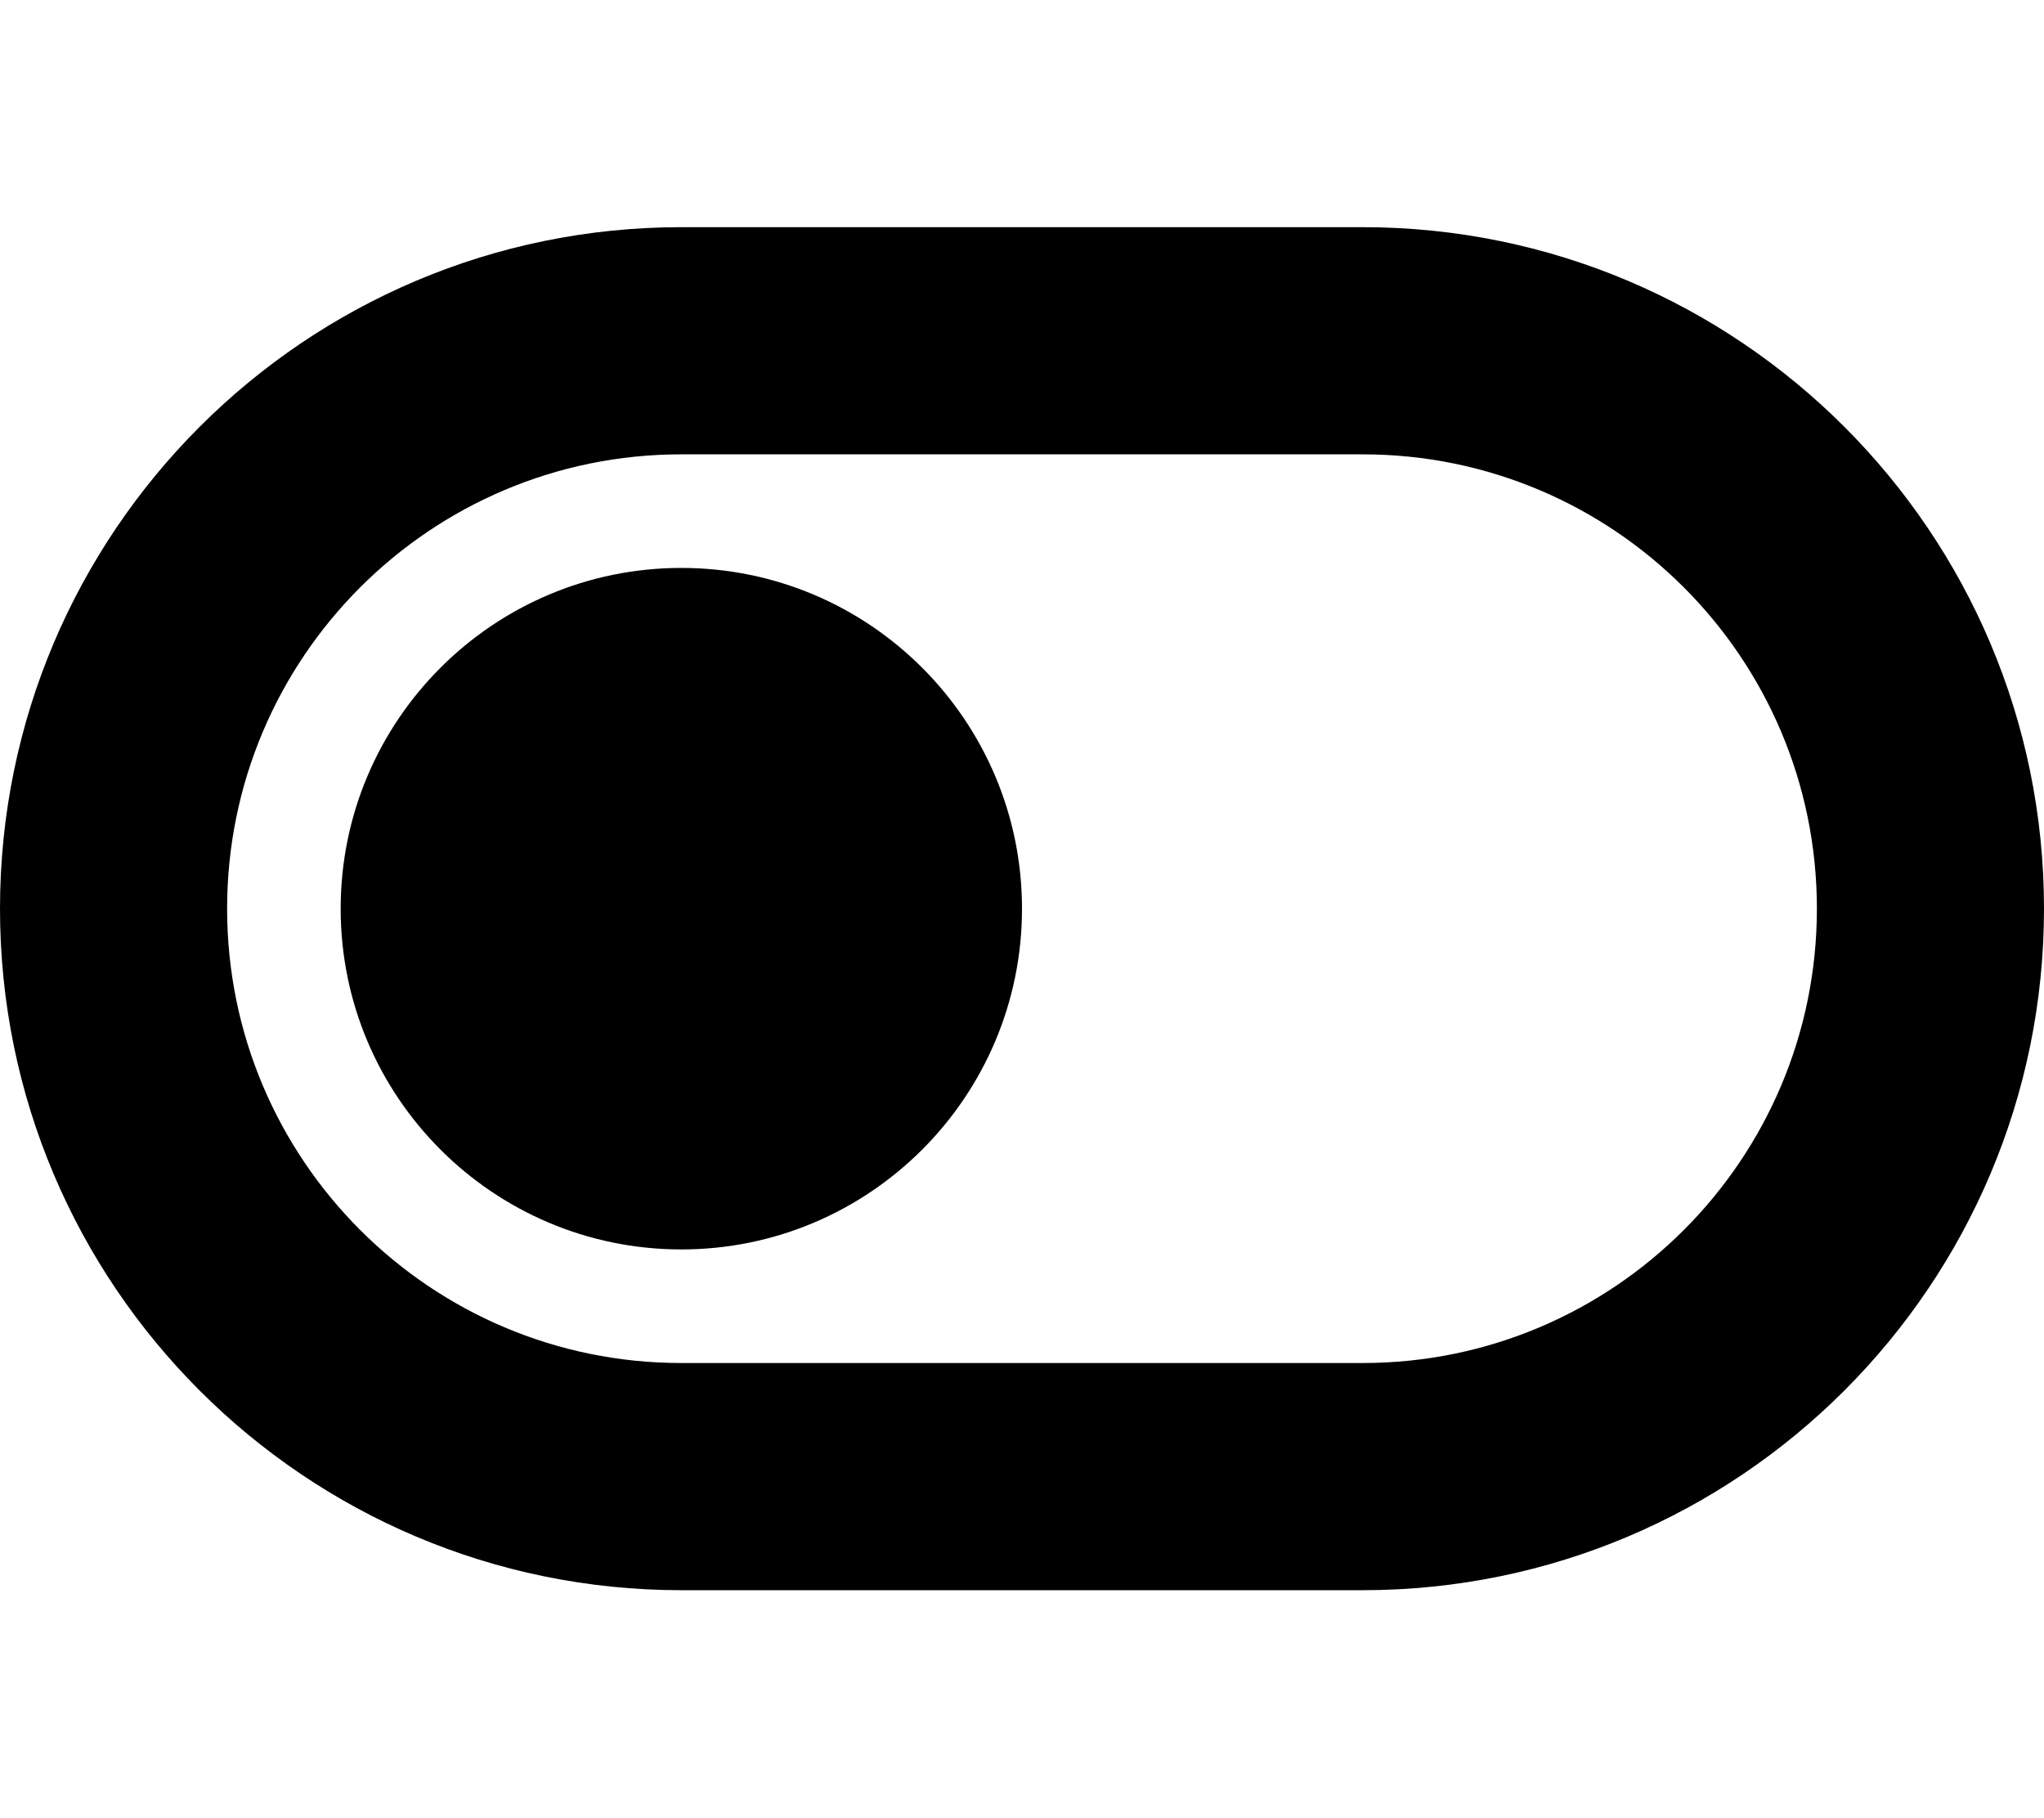
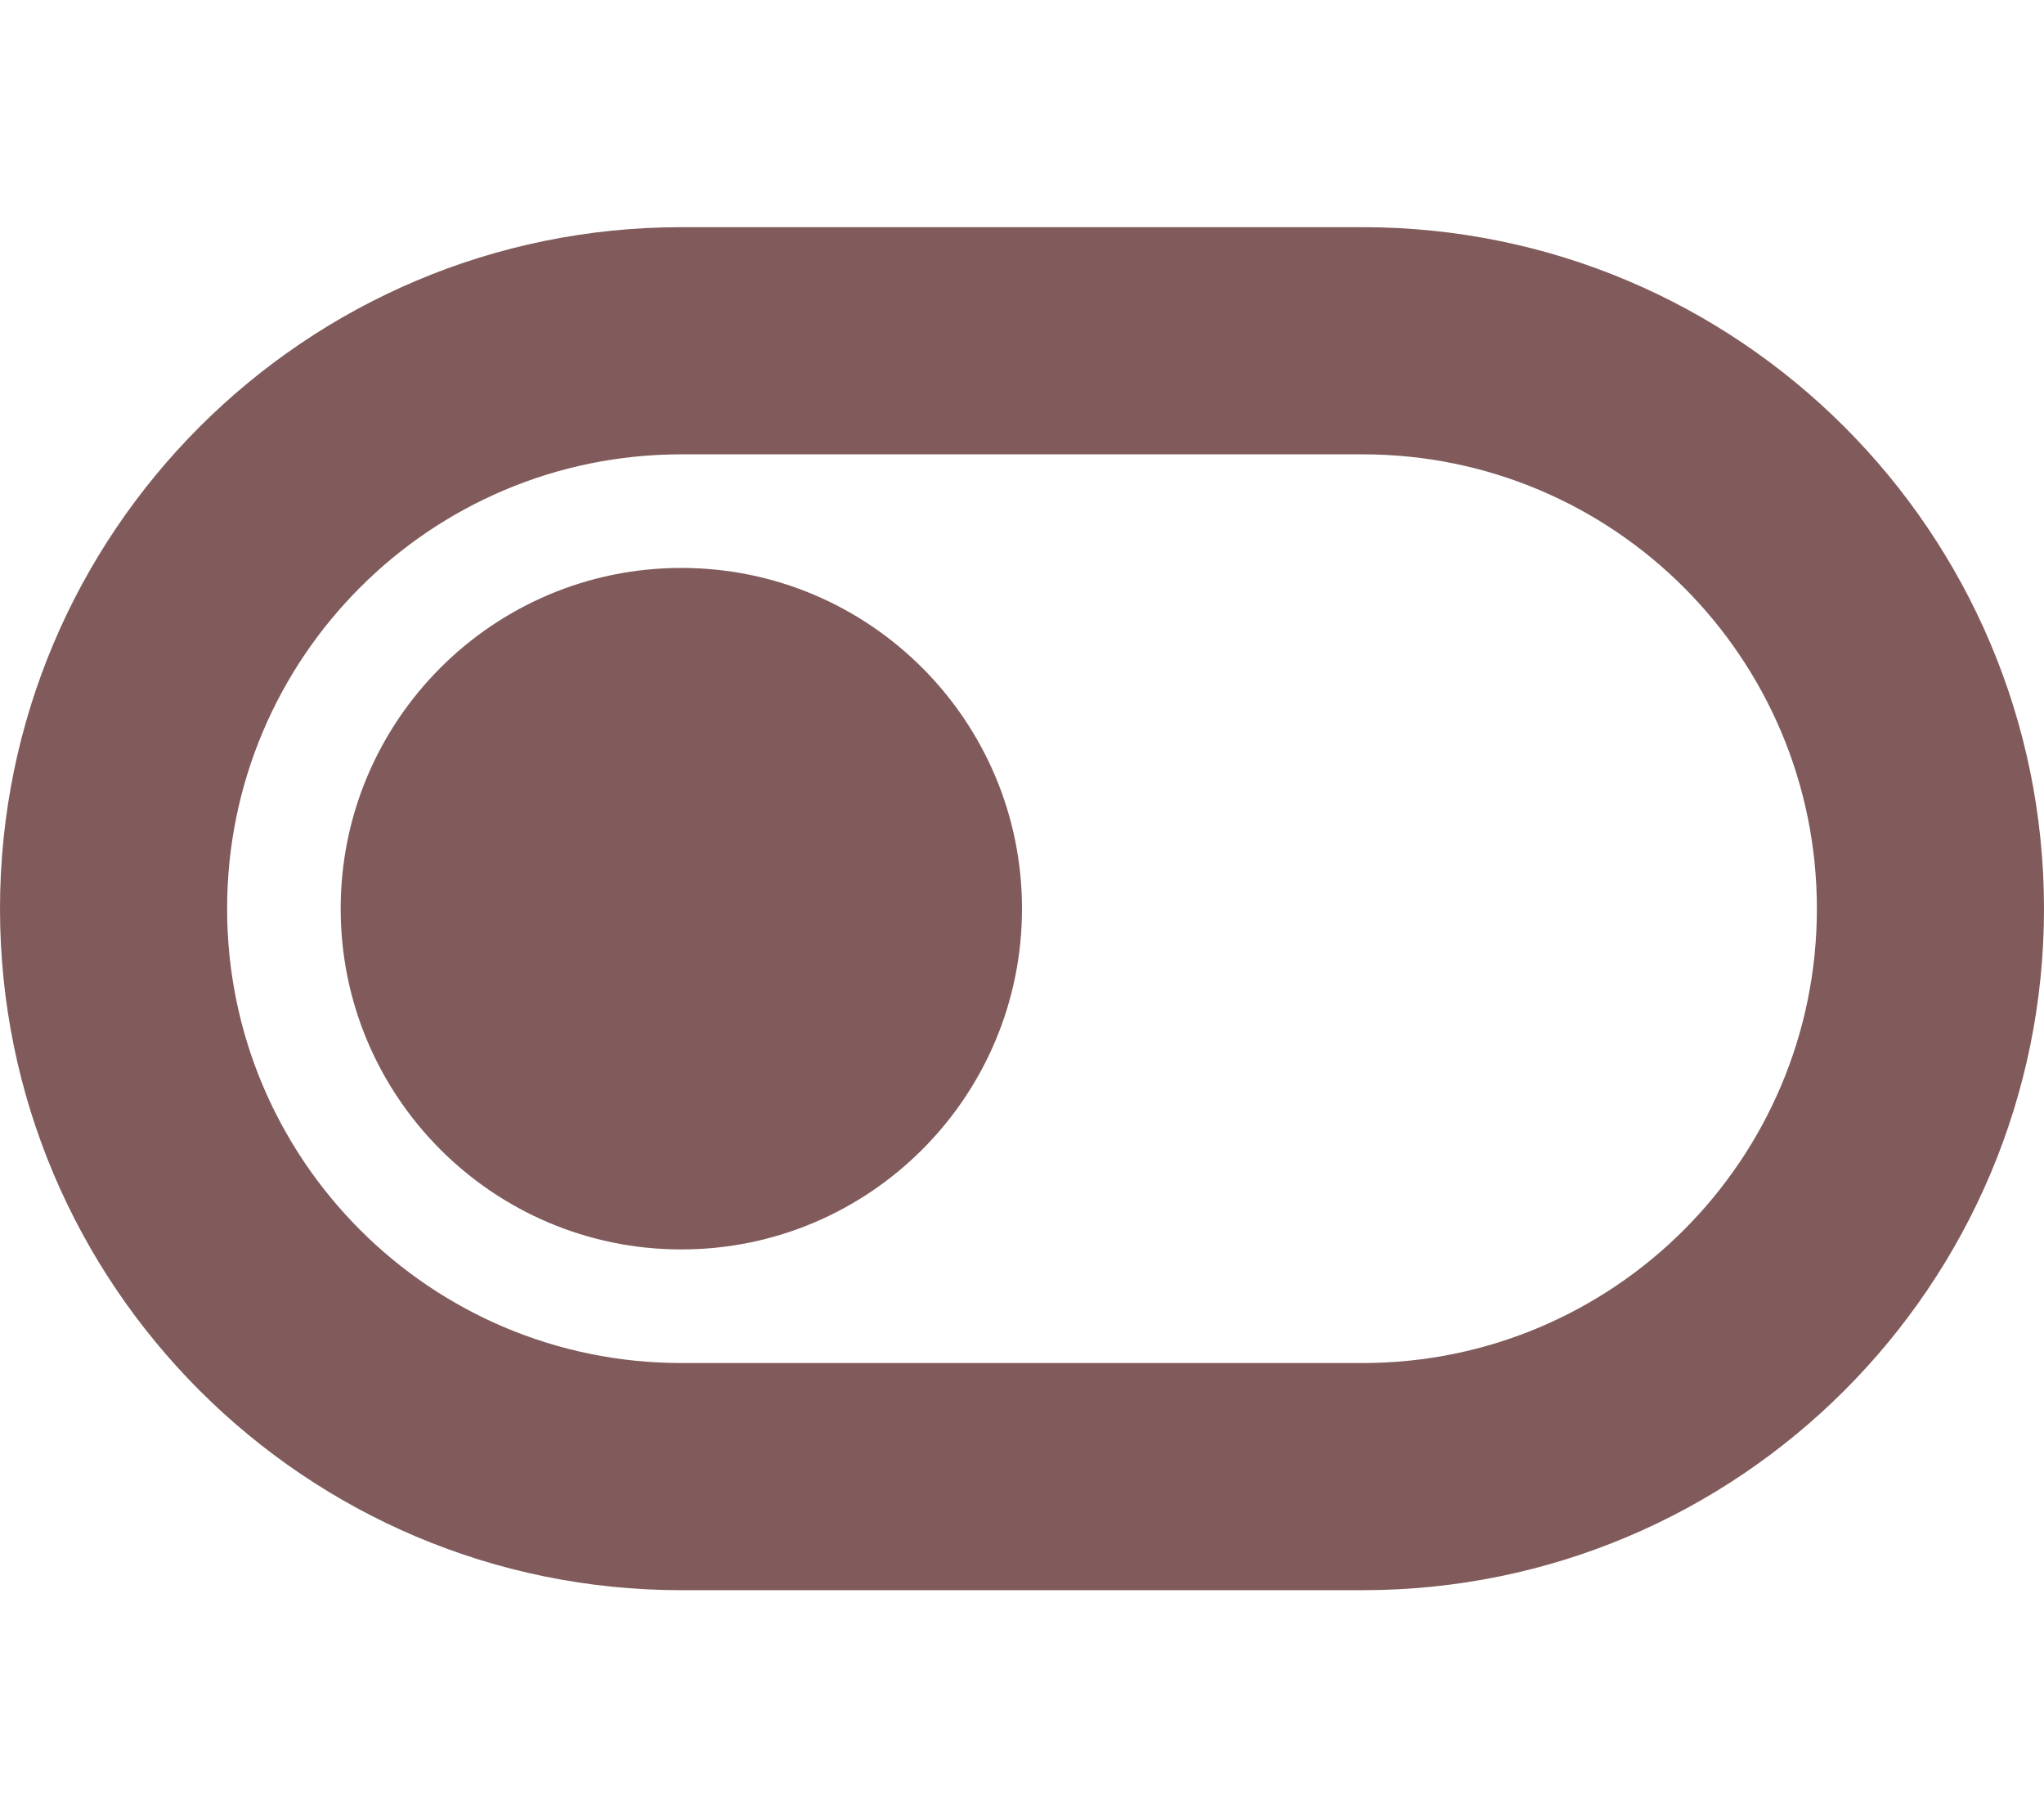
<svg xmlns="http://www.w3.org/2000/svg" viewBox="0 0 576 512">
-   <path d="M384 128c70.7 0 128 57.3 128 128s-57.3 128-128 128H192c-70.7 0-128-57.3-128-128s57.3-128 128-128H384zM576 256c0-106-86-192-192-192H192C86 64 0 150 0 256S86 448 192 448H384c106 0 192-86 192-192zM192 352c53 0 96-43 96-96s-43-96-96-96s-96 43-96 96s43 96 96 96z" />
+   <path d="M384 128c70.7 0 128 57.3 128 128s-57.3 128-128 128H192c-70.7 0-128-57.3-128-128s57.3-128 128-128H384zM576 256c0-106-86-192-192-192H192C86 64 0 150 0 256S86 448 192 448H384c106 0 192-86 192-192zM192 352c53 0 96-43 96-96s-43-96-96-96s-96 43-96 96s43 96 96 96z" fill="#815b5b" />
</svg>
